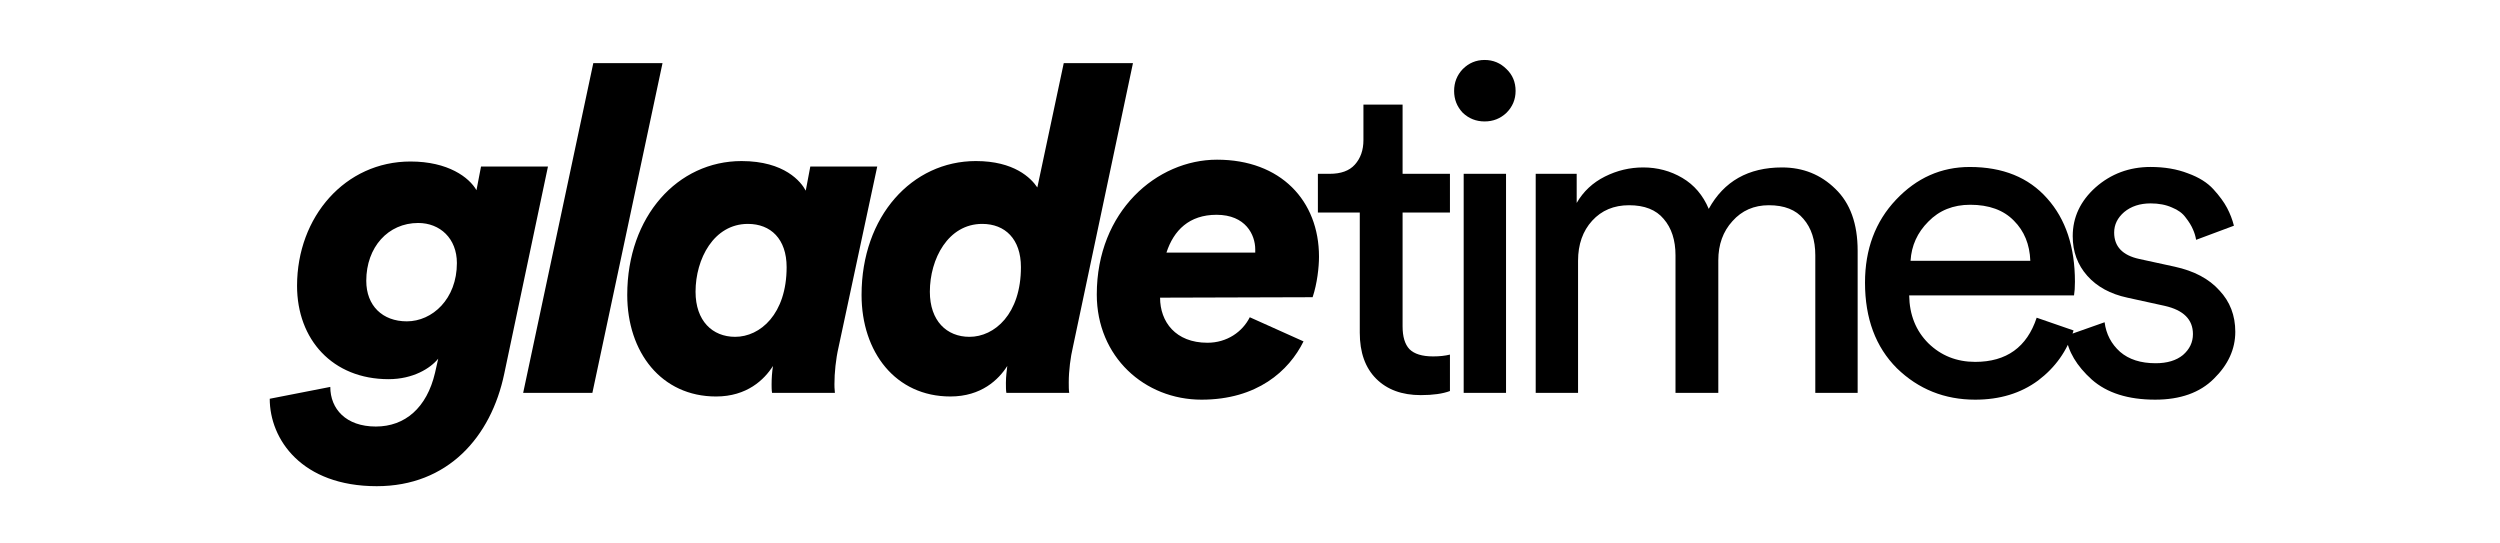
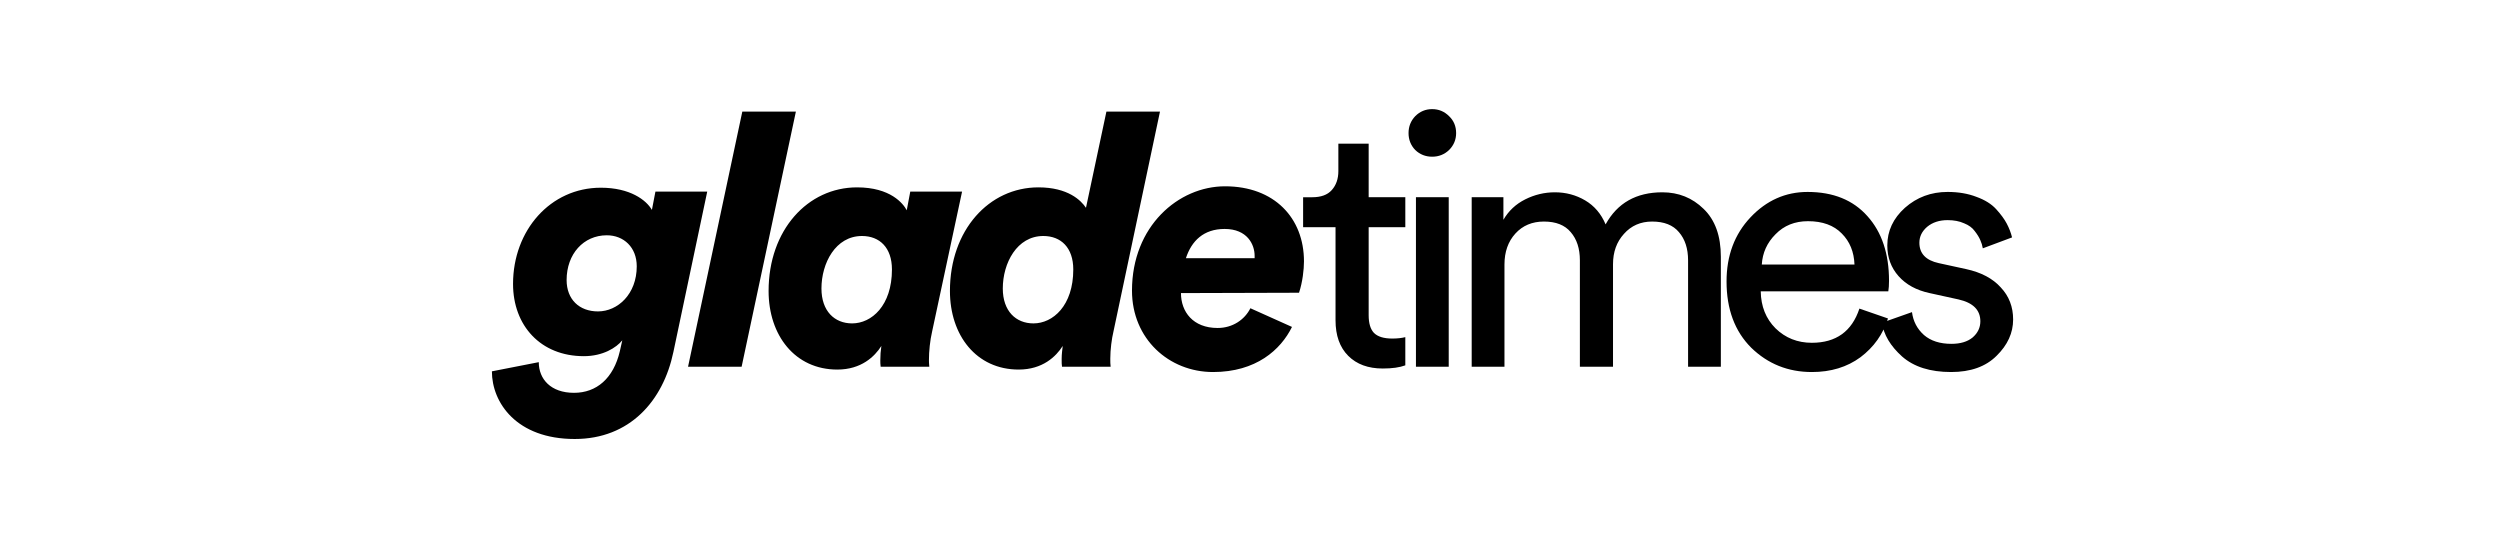
<svg xmlns="http://www.w3.org/2000/svg" width="308.872mm" height="66.978mm" viewBox="0 0 308.872 66.978" version="1.1" id="svg1" xml:space="preserve">
  <defs id="defs1" />
-   <g id="layer1" transform="matrix(0.786228,0,0,0.786228,-23.8091,-60.64619)" style="fill:#000000">
+   <g id="layer1" transform="matrix(0.6084951,0,0,0.6084951,16.55482,-39.18838)" style="fill:#000000">
    <g id="text1" style="font-weight:bold;font-size:71.558px;font-family:Arial;-inkscape-font-specification:'Arial Bold';text-align:center;letter-spacing:-2.385px;text-anchor:middle;fill:#000000;stroke-width:4.327" aria-label="gladetimes">
      <path style="font-style:italic;font-weight:900;font-family:'Circular Std Black Italic';-inkscape-font-specification:'Circular Std Black Italic,  Heavy Italic';letter-spacing:-5.184px;fill:#000000" d="m 102.079,118.473 c 0,5.653 -3.864,9.159 -7.871,9.159 -3.793,0 -6.369,-2.433 -6.369,-6.369 0,-5.295 3.435,-9.088 8.158,-9.088 3.435,0 6.082,2.433 6.082,6.297 z M 72.669,139.797 c 0,6.369 5.009,13.739 16.816,13.739 11.163,0 17.961,-7.728 20.036,-17.675 l 6.87,-32.559 h -10.519 l -0.716,3.721 c -1.145,-2.004 -4.437,-4.508 -10.376,-4.508 -10.233,0 -17.818,8.658 -17.818,19.535 0,8.444 5.581,14.669 14.383,14.669 3.864,0 6.583,-1.717 7.8,-3.22 l -0.501,2.218 c -1.288,5.51 -4.723,8.444 -9.302,8.444 -4.723,0 -7.156,-2.791 -7.156,-6.226 z m 50.702,-0.93 11.02,-51.808 h -10.877 l -11.02,51.808 z m 24.441,-26.548 c 3.578,0 6.082,2.361 6.082,6.798 0,7.37 -4.15,10.948 -8.086,10.948 -3.578,0 -6.226,-2.505 -6.226,-7.084 0,-5.152 2.862,-10.662 8.229,-10.662 z m 9.803,-9.016 -0.716,3.793 c -0.716,-1.36 -3.292,-4.651 -10.09,-4.651 -10.018,0 -17.961,8.658 -17.961,21.038 0,9.016 5.367,15.957 13.954,15.957 4.866,0 7.585,-2.648 8.945,-4.794 -0.143,0.93 -0.215,1.932 -0.215,2.934 0,0.286 0,0.859 0.072,1.288 h 9.875 c -0.072,-0.644 -0.072,-1.145 -0.072,-1.36 0,-1.789 0.215,-3.936 0.644,-5.796 l 6.082,-28.408 z m 50.702,-16.244 h -10.877 l -4.15,19.535 c -1.002,-1.503 -3.649,-4.15 -9.66,-4.15 -10.018,0 -17.961,8.658 -17.961,21.038 0,9.016 5.367,15.957 13.954,15.957 4.866,0 7.585,-2.648 8.945,-4.794 -0.072,0.716 -0.215,1.574 -0.215,2.648 0,0.716 0,1.145 0.072,1.574 h 9.875 c -0.072,-0.429 -0.072,-1.073 -0.072,-1.646 0,-1.861 0.286,-4.007 0.644,-5.51 z m -23.686,25.26 c 3.578,0 6.082,2.361 6.082,6.798 0,7.37 -4.15,10.948 -8.086,10.948 -3.578,0 -6.226,-2.505 -6.226,-7.084 0,-5.152 2.862,-10.662 8.229,-10.662 z m 28.949,4.508 c 1.145,-3.506 3.578,-5.939 7.871,-5.939 4.58,0 6.082,3.149 6.082,5.438 v 0.501 z m 22.97,7.013 c 0.716,-2.147 1.002,-4.723 1.002,-6.369 0,-8.802 -6.011,-15.242 -16.029,-15.242 -9.446,0 -18.891,8.086 -18.891,21.181 0,9.803 7.514,16.53 16.458,16.53 8.73,0 13.739,-4.508 16.029,-9.159 l -8.444,-3.793 c -1.145,2.29 -3.578,4.007 -6.655,4.007 -5.009,0 -7.442,-3.292 -7.442,-7.084 z" id="path1" />
      <path style="font-weight:450;font-family:'Circular Std Book';-inkscape-font-specification:'Circular Std Book,  weight=450';letter-spacing:-6.787px;fill:#000000" d="m 250.687,93.571 v 10.877 h 7.442 v 6.082 h -7.442 v 17.889 q 0,2.433 1.073,3.578 1.145,1.145 3.721,1.145 1.503,0 2.648,-0.286 v 5.725 q -1.717,0.644 -4.58,0.644 -4.437,0 -7.013,-2.576 -2.576,-2.576 -2.576,-7.227 v -18.891 h -6.583 v -6.082 h 1.861 q 2.648,0 3.936,-1.431 1.36,-1.503 1.36,-3.864 V 93.571 Z m 16.255,45.296 h -6.655 v -34.419 h 6.655 z M 260.144,94.859 q -1.36,-1.431 -1.36,-3.435 0,-2.004 1.36,-3.435 1.431,-1.431 3.435,-1.431 2.004,0 3.435,1.431 1.431,1.36 1.431,3.435 0,2.004 -1.431,3.435 -1.431,1.36 -3.435,1.36 -2.004,0 -3.435,-1.36 z m 18.116,44.008 h -6.655 v -34.419 h 6.44 v 4.58 q 1.574,-2.719 4.437,-4.15 2.862,-1.431 6.011,-1.431 3.363,0 6.154,1.646 2.791,1.646 4.15,4.866 3.578,-6.512 11.521,-6.512 4.937,0 8.372,3.363 3.506,3.363 3.506,9.732 v 22.326 h -6.655 v -21.61 q 0,-3.578 -1.86,-5.725 -1.789,-2.147 -5.438,-2.147 -3.506,0 -5.725,2.505 -2.218,2.433 -2.218,6.154 v 20.823 H 293.573 v -21.61 q 0,-3.578 -1.861,-5.725 -1.789,-2.147 -5.438,-2.147 -3.578,0 -5.796,2.433 -2.218,2.433 -2.218,6.297 z m 52.249,-20.752 h 18.82 q -0.143,-3.864 -2.576,-6.297 -2.433,-2.505 -6.87,-2.505 -4.007,0 -6.583,2.648 -2.576,2.576 -2.791,6.154 z m 19.821,8.945 5.796,2.004 q -1.503,4.794 -5.582,7.871 -4.079,3.005 -9.875,3.005 -7.227,0 -12.308,-4.937 -5.009,-5.009 -5.009,-13.453 0,-7.871 4.866,-13.023 4.866,-5.152 11.592,-5.152 7.8,0 12.165,4.937 4.365,4.866 4.365,13.095 0,1.288 -0.143,2.147 h -25.904 q 0.072,4.58 3.005,7.514 3.005,2.934 7.37,2.934 7.37,0 9.66,-6.941 z m 4.591,2.862 6.082,-2.147 q 0.358,2.791 2.433,4.651 2.075,1.789 5.581,1.789 2.719,0 4.293,-1.288 1.574,-1.36 1.574,-3.292 0,-3.435 -4.437,-4.437 l -5.868,-1.288 q -4.007,-0.859 -6.297,-3.435 -2.29,-2.576 -2.29,-6.226 0,-4.437 3.578,-7.657 3.649,-3.22 8.658,-3.22 3.292,0 5.868,1.002 2.576,0.93 4.007,2.505 1.431,1.574 2.147,2.934 0.716,1.36 1.073,2.791 l -5.939,2.218 q -0.143,-0.859 -0.501,-1.646 -0.358,-0.859 -1.145,-1.86 -0.716,-1.002 -2.147,-1.574 -1.431,-0.644 -3.363,-0.644 -2.505,0 -4.15,1.36 -1.574,1.36 -1.574,3.22 0,3.292 3.936,4.15 l 5.581,1.216 q 4.58,1.002 7.013,3.721 2.505,2.648 2.505,6.512 0,4.079 -3.363,7.37 -3.292,3.292 -9.231,3.292 -6.369,0 -9.947,-3.149 -3.578,-3.22 -4.079,-6.87 z" id="path2" />
    </g>
  </g>
</svg>
